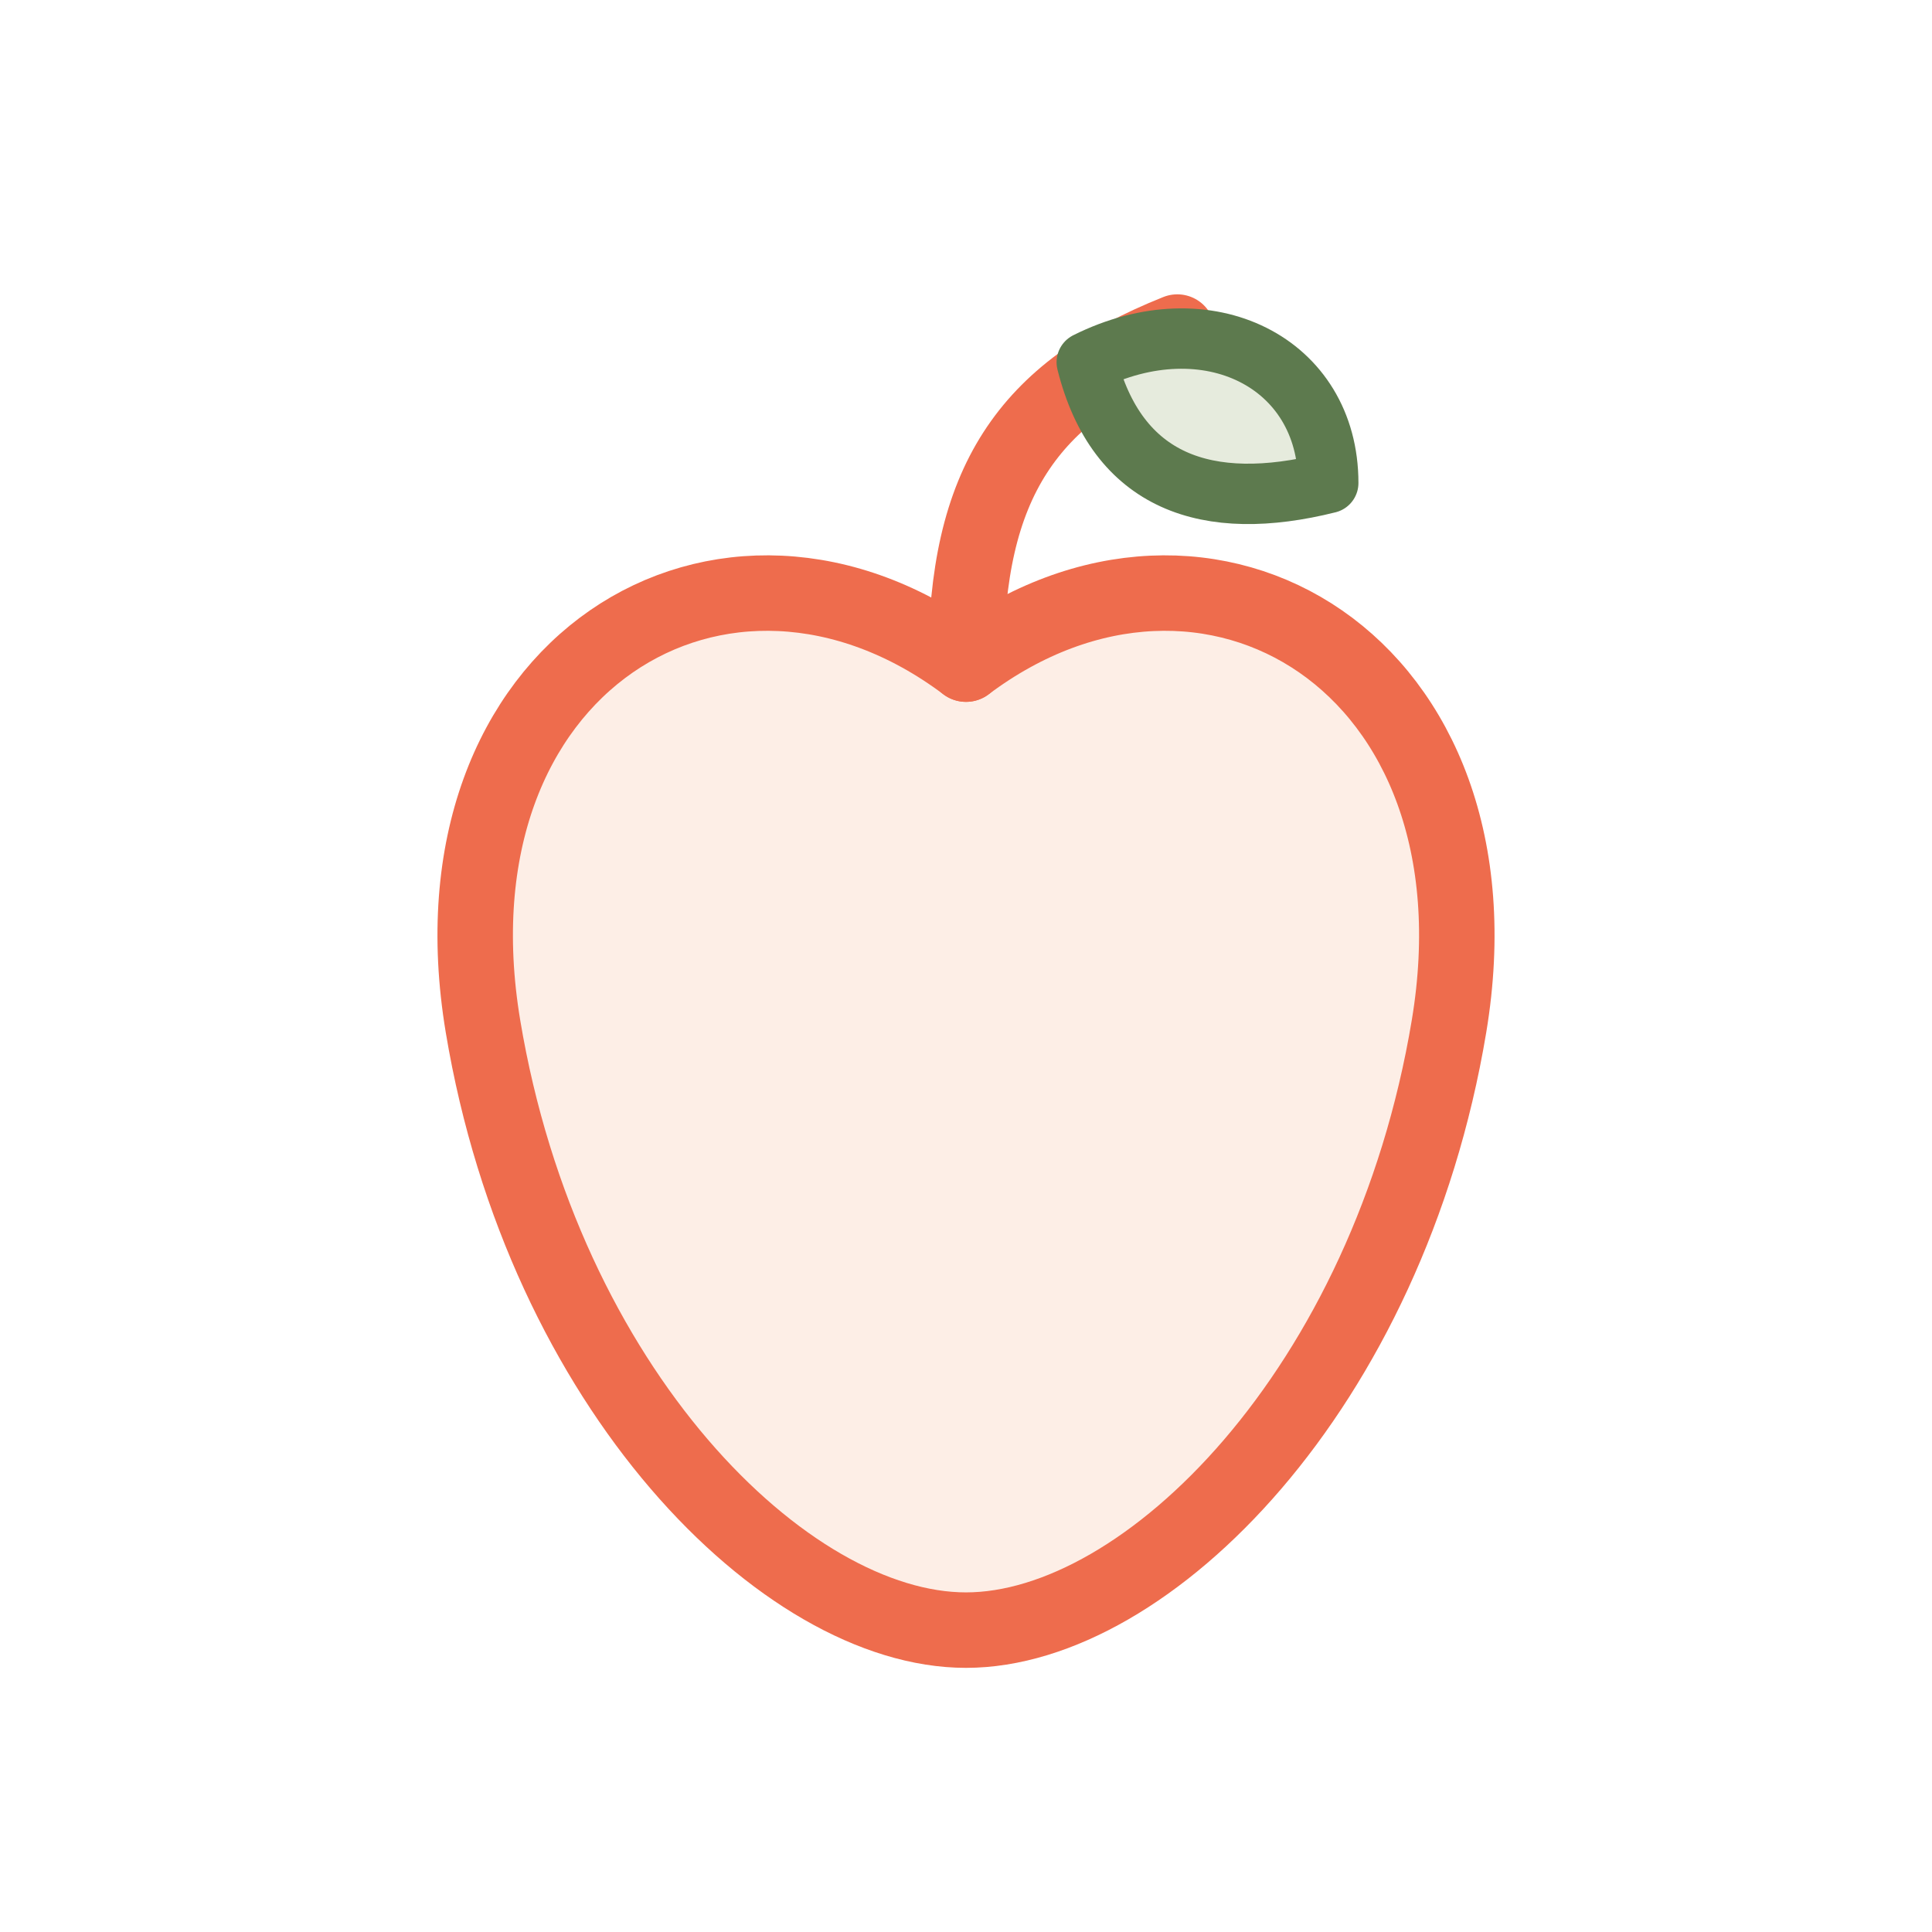
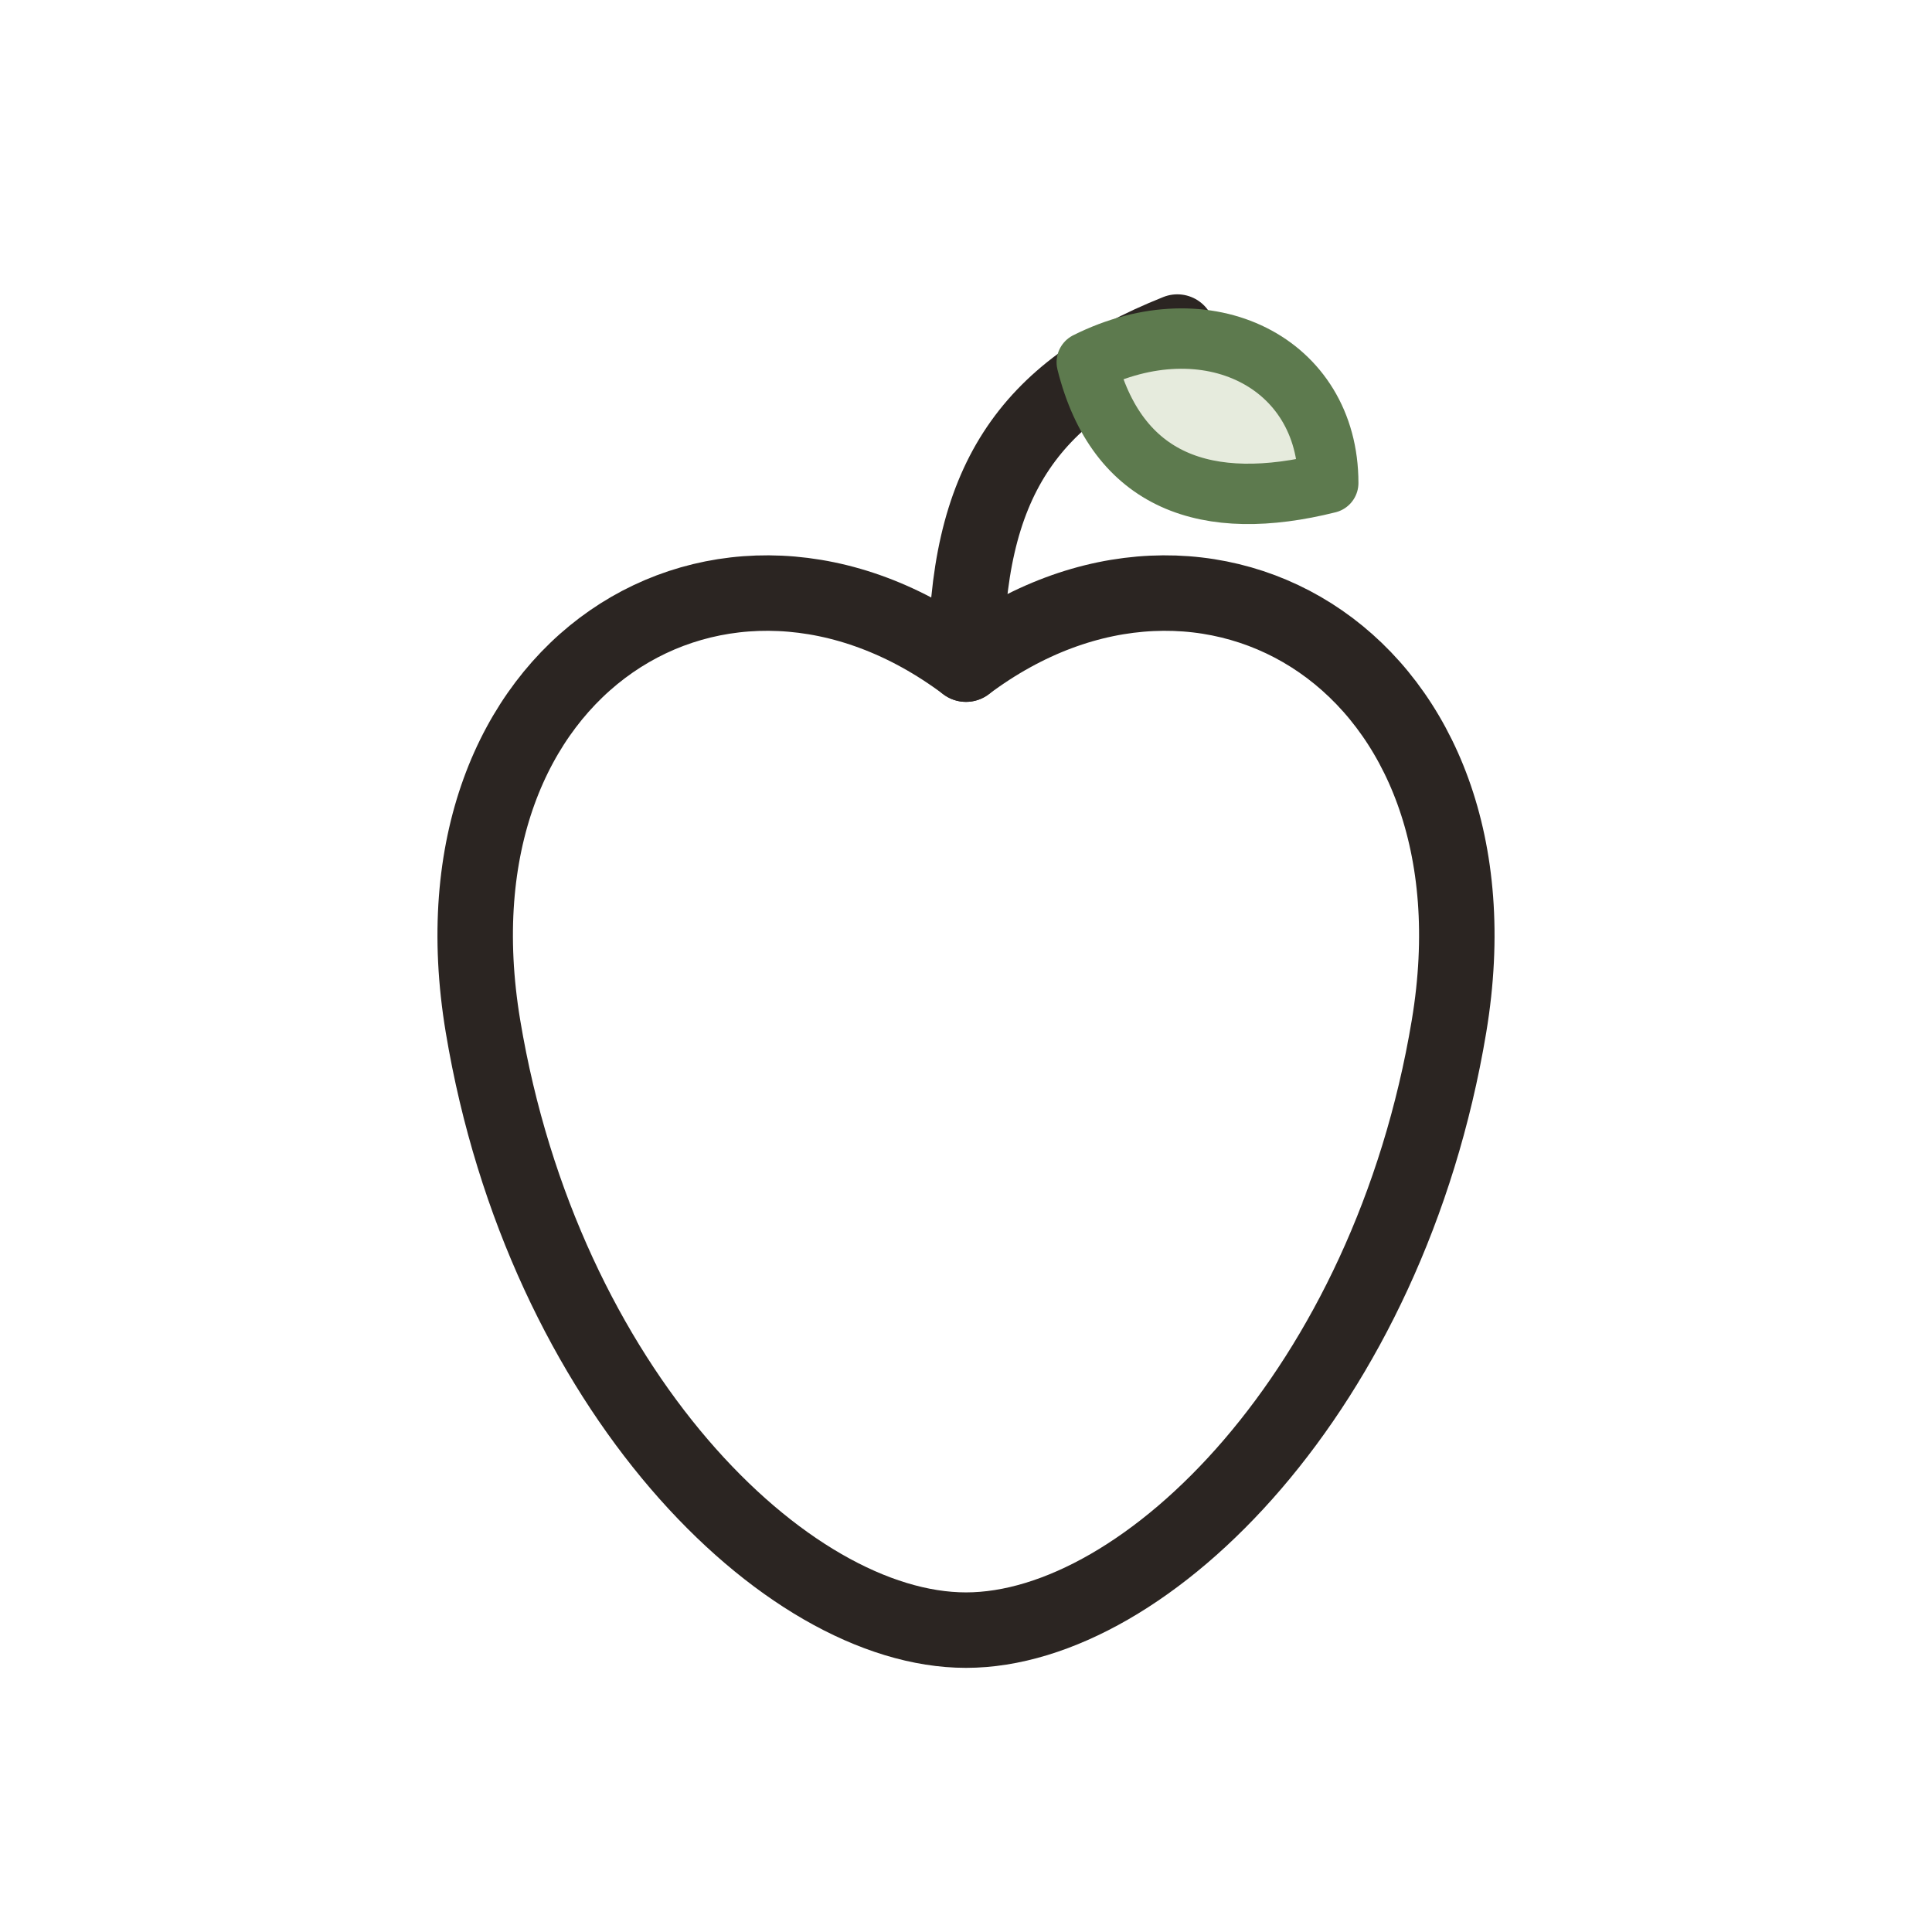
<svg xmlns="http://www.w3.org/2000/svg" viewBox="0 0 64 64" width="64" height="64">
-   <path d="M32 22c-8-6-18 0-16 12s10 20 16 20 14-8 16-20-8-18-16-12z" fill="#fdeee6" stroke="#ee6c4d" stroke-width="2.5" stroke-linecap="round" stroke-linejoin="round" />
-   <path d="M32 22c0-6 2-9 7-11" fill="none" stroke="#ee6c4d" stroke-width="2.5" stroke-linecap="round" stroke-linejoin="round" />
+   <path d="M32 22c-8-6-18 0-16 12s10 20 16 20 14-8 16-20-8-18-16-12z" fill="none" stroke="#2B2522" stroke-width="2.5" stroke-linecap="round" stroke-linejoin="round" />
+   <path d="M32 22c0-6 2-9 7-11" fill="none" stroke="#2B2522" stroke-width="2.5" stroke-linecap="round" stroke-linejoin="round" />
  <path d="M36 12c4-2 8 0 8 4-4 1-7 0-8-4z" fill="#e6ebdd" stroke="#5d7a4e" stroke-width="2" stroke-linejoin="round" />
</svg>
